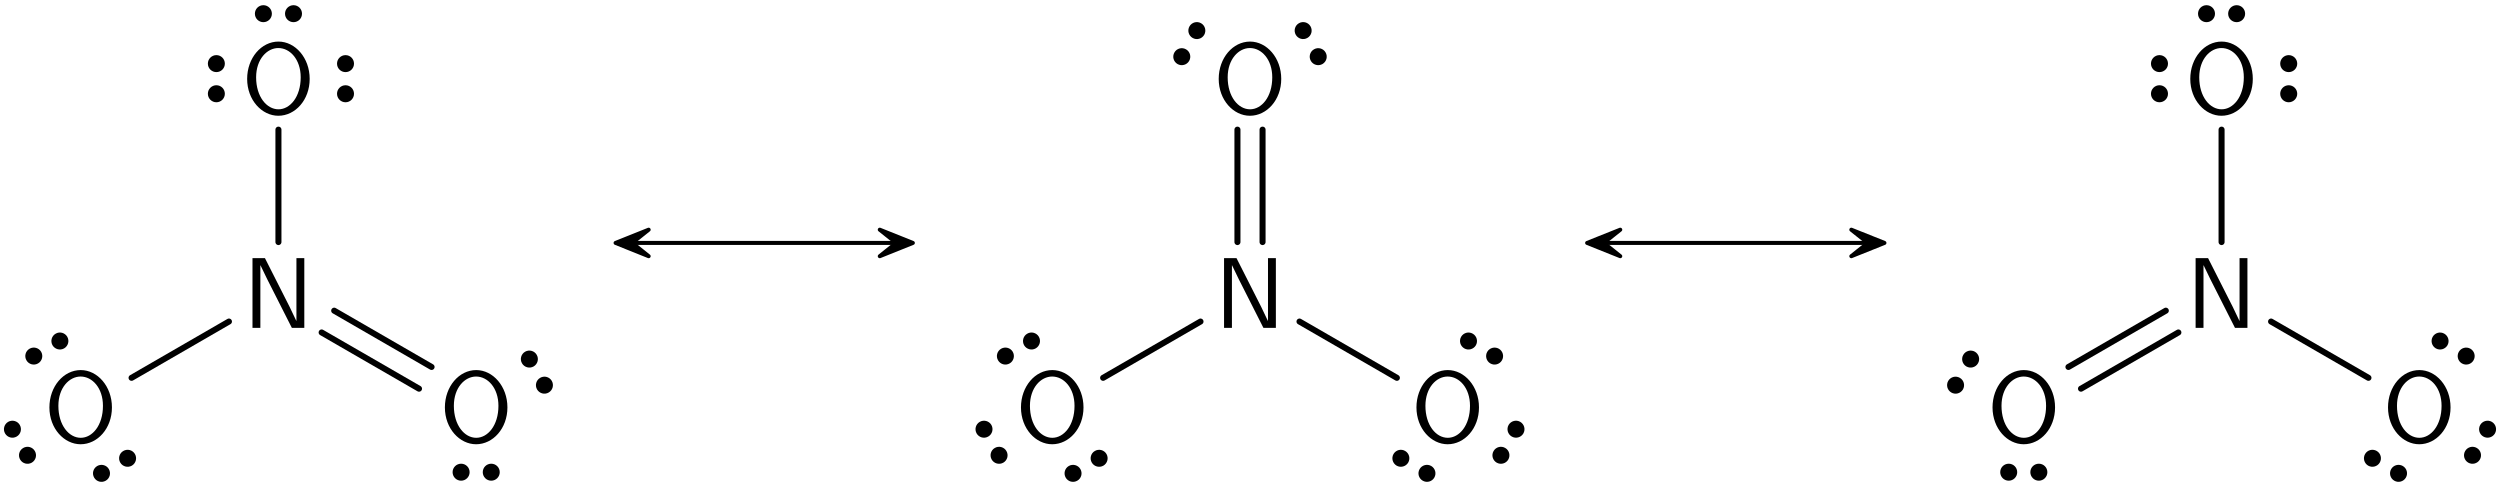
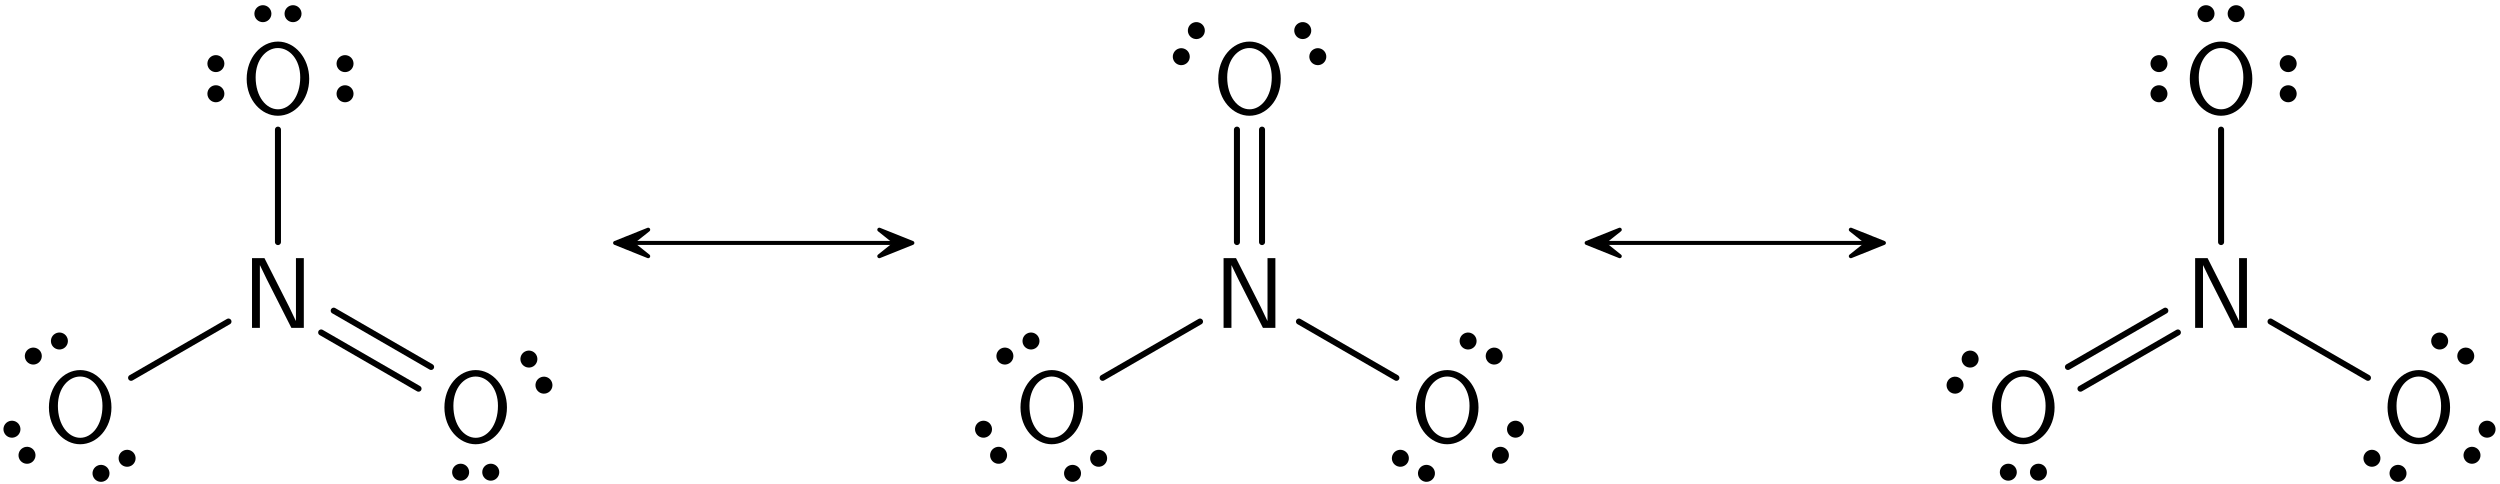
<svg xmlns="http://www.w3.org/2000/svg" xmlns:xlink="http://www.w3.org/1999/xlink" width="248pt" height="48pt" version="1.1" viewBox="0 0 248 48">
  <defs>
    <symbol id="b" overflow="visible">
      <path d="m6.094 0v-6.922h-0.781v6.219h-0.016l-0.656-1.375-2.453-4.844h-1.234v6.922h0.781v-6.203h0.016l0.656 1.359 2.453 4.844z" />
    </symbol>
    <symbol id="a" overflow="visible">
      <path d="m6.766-3.438c0-2.094-1.438-3.703-3.094-3.703-1.703 0-3.109 1.625-3.109 3.703 0 2.109 1.469 3.656 3.094 3.656 1.672 0 3.109-1.562 3.109-3.656zm-0.891-0.156c0 1.953-1.062 3.172-2.203 3.172-1.172 0-2.219-1.25-2.219-3.172 0-1.812 1.094-2.906 2.203-2.906 1.156 0 2.219 1.125 2.219 2.906z" />
    </symbol>
  </defs>
  <g>
-     <use x="24.093" y="32.526" xlink:href="#b" />
-     <use x="43.57" y="43.852" xlink:href="#a" />
+     <use x="24.045" y="32.526" xlink:href="#b" />
+     <use x="43.523" y="43.852" xlink:href="#a" />
  </g>
-   <path transform="matrix(1,0,0,-1,47.237,46.841)" d="m-0.85 0.001c0 0.355-0.289 0.641-0.645 0.641-0.355 0-0.645-0.285-0.645-0.641 0-0.355 0.289-0.645 0.645-0.645 0.355 0 0.645 0.289 0.645 0.645zm2.988 0c0 0.355-0.289 0.641-0.645 0.641-0.355 0-0.641-0.285-0.641-0.641 0-0.355 0.285-0.645 0.641-0.645 0.355 0 0.645 0.289 0.645 0.645z" stroke="#000" stroke-miterlimit="10" stroke-width=".399" />
-   <path transform="matrix(1,0,0,-1,53.261,36.915)" d="m0.426-0.737c-0.309-0.176-0.414-0.57-0.238-0.879 0.18-0.309 0.574-0.414 0.879-0.234 0.309 0.176 0.414 0.57 0.238 0.879-0.18 0.309-0.57 0.414-0.879 0.234zm-1.496 2.59c-0.309-0.18-0.414-0.574-0.234-0.879 0.176-0.309 0.57-0.414 0.879-0.238 0.309 0.18 0.414 0.574 0.234 0.879-0.176 0.309-0.57 0.414-0.879 0.238z" stroke="#000" stroke-miterlimit="10" stroke-width=".399" />
-   <path transform="matrix(1,0,0,-1,27.621,32.526)" d="m5.531 1.706 9.66-5.582" fill="none" stroke="#000" stroke-linecap="round" stroke-miterlimit="10" stroke-width=".598" />
-   <path transform="matrix(1,0,0,-1,27.621,32.526)" d="m4.285-0.454 9.66-5.578" fill="none" stroke="#000" stroke-linecap="round" stroke-miterlimit="10" stroke-width=".598" />
+   <path transform="matrix(1,0,0,-1,47.189,46.841)" d="m-0.849 0.001c0 0.355-0.289 0.641-0.645 0.641-0.355 0-0.645-0.285-0.645-0.641 0-0.355 0.289-0.645 0.645-0.645 0.355 0 0.645 0.289 0.645 0.645zm2.988 0c0 0.355-0.289 0.641-0.645 0.641-0.355 0-0.645-0.285-0.645-0.641 0-0.355 0.289-0.645 0.645-0.645 0.355 0 0.645 0.289 0.645 0.645z" stroke="#000" stroke-miterlimit="10" stroke-width=".399" />
+   <path transform="matrix(1,0,0,-1,53.213,36.915)" d="m0.424-0.737c-0.305-0.176-0.41-0.57-0.234-0.879 0.18-0.309 0.57-0.414 0.879-0.234 0.309 0.176 0.414 0.57 0.234 0.879-0.176 0.309-0.57 0.414-0.879 0.234zm-1.492 2.59c-0.309-0.18-0.414-0.574-0.234-0.879 0.176-0.309 0.57-0.414 0.879-0.238 0.305 0.18 0.41 0.574 0.234 0.879-0.18 0.309-0.57 0.414-0.879 0.238z" stroke="#000" stroke-miterlimit="10" stroke-width=".399" />
+   <path transform="matrix(1,0,0,-1,27.573,32.526)" d="m5.532 1.706 9.66-5.582" fill="none" stroke="#000" stroke-linecap="round" stroke-miterlimit="10" stroke-width=".598" />
+   <path transform="matrix(1,0,0,-1,27.573,32.526)" d="m4.286-0.454 9.66-5.578" fill="none" stroke="#000" stroke-linecap="round" stroke-miterlimit="10" stroke-width=".598" />
  <g>
-     <use x="23.954" y="11.265" xlink:href="#a" />
+     <use x="23.907" y="11.265" xlink:href="#a" />
  </g>
-   <path transform="matrix(1,0,0,-1,34.276,7.806)" d="m0.001-0.85c-0.355 0-0.645-0.289-0.645-0.645 0-0.355 0.289-0.645 0.645-0.645 0.355 0 0.641 0.289 0.641 0.645 0 0.355-0.285 0.645-0.641 0.645zm0 2.988c-0.355 0-0.645-0.289-0.645-0.645s0.289-0.641 0.645-0.641c0.355 0 0.641 0.285 0.641 0.641s-0.285 0.645-0.641 0.645z" stroke="#000" stroke-miterlimit="10" stroke-width=".399" />
-   <path transform="matrix(1,0,0,-1,27.621,1.358)" d="m0.852-0.001c0-0.355 0.289-0.641 0.645-0.641 0.355 0 0.641 0.285 0.641 0.641s-0.285 0.645-0.641 0.645c-0.355 0-0.645-0.289-0.645-0.645zm-2.988 0c0-0.355 0.285-0.641 0.641-0.641s0.645 0.285 0.645 0.641-0.289 0.645-0.645 0.645-0.641-0.289-0.641-0.645z" stroke="#000" stroke-miterlimit="10" stroke-width=".399" />
-   <path transform="matrix(1,0,0,-1,21.464,7.806)" d="m8.4375e-4 0.853c0.355 0 0.641 0.285 0.641 0.641s-0.285 0.645-0.641 0.645c-0.355 0-0.645-0.289-0.645-0.645s0.289-0.641 0.645-0.641zm0-2.992c0.355 0 0.641 0.289 0.641 0.645 0 0.355-0.285 0.645-0.641 0.645-0.355 0-0.645-0.289-0.645-0.645 0-0.355 0.289-0.645 0.645-0.645z" stroke="#000" stroke-miterlimit="10" stroke-width=".399" />
-   <path transform="matrix(1,0,0,-1,27.621,32.526)" d="m9.375e-5 8.514v11.152" fill="none" stroke="#000" stroke-linecap="round" stroke-miterlimit="10" stroke-width=".598" />
+   <path transform="matrix(1,0,0,-1,34.229,7.806)" d="m0.001-0.85c-0.355 0-0.645-0.289-0.645-0.645 0-0.355 0.289-0.645 0.645-0.645 0.355 0 0.641 0.289 0.641 0.645 0 0.355-0.285 0.645-0.641 0.645zm0 2.988c-0.355 0-0.645-0.289-0.645-0.645s0.289-0.641 0.645-0.641c0.355 0 0.641 0.285 0.641 0.641s-0.285 0.645-0.641 0.645z" stroke="#000" stroke-miterlimit="10" stroke-width=".399" />
+   <path transform="matrix(1,0,0,-1,27.573,1.358)" d="m0.853-0.001c0-0.355 0.285-0.641 0.641-0.641s0.645 0.285 0.645 0.641-0.289 0.645-0.645 0.645-0.641-0.289-0.641-0.645zm-2.992 0c0-0.355 0.289-0.641 0.645-0.641s0.645 0.285 0.645 0.641-0.289 0.645-0.645 0.645-0.645-0.289-0.645-0.645z" stroke="#000" stroke-miterlimit="10" stroke-width=".399" />
+   <path transform="matrix(1,0,0,-1,21.416,7.806)" d="m-0.002 0.853c0.355 0 0.645 0.285 0.645 0.641s-0.289 0.645-0.645 0.645c-0.352 0-0.641-0.289-0.641-0.645s0.289-0.641 0.641-0.641zm0-2.992c0.355 0 0.645 0.289 0.645 0.645 0 0.355-0.289 0.645-0.645 0.645-0.352 0-0.641-0.289-0.641-0.645 0-0.355 0.289-0.645 0.641-0.645z" stroke="#000" stroke-miterlimit="10" stroke-width=".399" />
+   <path transform="matrix(1,0,0,-1,27.573,32.526)" d="m0.001 8.514v11.152" fill="none" stroke="#000" stroke-linecap="round" stroke-miterlimit="10" stroke-width=".598" />
  <g>
-     <use x="4.338" y="43.852" xlink:href="#a" />
+     <use x="4.29" y="43.852" xlink:href="#a" />
  </g>
-   <path transform="matrix(1,0,0,-1,11.363,46.209)" d="m-0.738-0.424c-0.176 0.305-0.57 0.41-0.879 0.234-0.309-0.18-0.414-0.57-0.234-0.879 0.176-0.309 0.57-0.414 0.879-0.234 0.309 0.176 0.414 0.57 0.234 0.879zm2.59 1.492c-0.18 0.309-0.57 0.414-0.879 0.234-0.309-0.176-0.414-0.57-0.234-0.879 0.176-0.305 0.57-0.41 0.879-0.234 0.305 0.18 0.41 0.57 0.234 0.879z" stroke="#000" stroke-miterlimit="10" stroke-width=".399" />
-   <path transform="matrix(1,0,0,-1,1.981,43.871)" d="m-0.426 0.738c0.309 0.176 0.414 0.57 0.234 0.879-0.176 0.305-0.57 0.41-0.879 0.234-0.305-0.18-0.41-0.57-0.234-0.879 0.18-0.309 0.57-0.414 0.879-0.234zm1.496-2.59c0.309 0.18 0.414 0.57 0.234 0.879-0.176 0.309-0.57 0.414-0.879 0.234-0.309-0.176-0.414-0.57-0.234-0.879 0.176-0.305 0.57-0.41 0.879-0.234z" stroke="#000" stroke-miterlimit="10" stroke-width=".399" />
-   <path transform="matrix(1,0,0,-1,4.647,34.576)" d="m0.736 0.424c0.18-0.305 0.574-0.41 0.879-0.234 0.309 0.18 0.414 0.57 0.238 0.879-0.18 0.309-0.574 0.414-0.879 0.234-0.309-0.176-0.414-0.57-0.238-0.879zm-2.586-1.492c0.176-0.309 0.57-0.414 0.879-0.234 0.305 0.176 0.41 0.57 0.234 0.879-0.18 0.305-0.57 0.41-0.879 0.234-0.309-0.18-0.414-0.57-0.234-0.879z" stroke="#000" stroke-miterlimit="10" stroke-width=".399" />
-   <path transform="matrix(1,0,0,-1,27.621,32.526)" d="m-4.91 0.628-9.66-5.582" fill="none" stroke="#000" stroke-linecap="round" stroke-miterlimit="10" stroke-width=".598" />
-   <path transform="matrix(1,0,0,-1,4.338,32.526)" d="m58.463 8.428h26.02" fill="none" stroke="#000" stroke-miterlimit="10" stroke-width=".399" />
-   <path transform="matrix(-1 0 0 1 65.511 24.099)" d="m4.445-0.001-3.281 1.316 1.645-1.316-1.645-1.312z" stroke="#000" stroke-linejoin="round" stroke-miterlimit="10" stroke-width=".399" />
-   <path transform="matrix(1 0 0 -1 86.111 24.099)" d="m4.443 0.001-3.281 1.312 1.648-1.312-1.648-1.316z" stroke="#000" stroke-linejoin="round" stroke-miterlimit="10" stroke-width=".399" />
+   <path transform="matrix(1,0,0,-1,11.315,46.209)" d="m-0.737-0.424c-0.18 0.305-0.57 0.41-0.879 0.234-0.309-0.18-0.414-0.57-0.234-0.879 0.176-0.309 0.57-0.414 0.879-0.234 0.305 0.176 0.41 0.57 0.234 0.879zm2.59 1.492c-0.18 0.309-0.574 0.414-0.879 0.234-0.309-0.176-0.414-0.57-0.238-0.879 0.18-0.305 0.574-0.41 0.879-0.234 0.309 0.18 0.414 0.57 0.238 0.879z" stroke="#000" stroke-miterlimit="10" stroke-width=".399" />
+   <path transform="matrix(1,0,0,-1,1.933,43.871)" d="m-0.425 0.738c0.309 0.176 0.414 0.57 0.234 0.879-0.176 0.305-0.57 0.41-0.879 0.234-0.309-0.18-0.414-0.57-0.234-0.879 0.176-0.309 0.57-0.414 0.879-0.234zm1.492-2.59c0.309 0.18 0.414 0.57 0.238 0.879-0.18 0.309-0.57 0.414-0.879 0.234-0.309-0.176-0.414-0.57-0.238-0.879 0.18-0.305 0.574-0.41 0.879-0.234z" stroke="#000" stroke-miterlimit="10" stroke-width=".399" />
+   <path transform="matrix(1,0,0,-1,4.599,34.576)" d="m0.737 0.424c0.176-0.305 0.57-0.41 0.879-0.234 0.309 0.18 0.414 0.57 0.234 0.879-0.176 0.309-0.57 0.414-0.879 0.234-0.305-0.176-0.41-0.57-0.234-0.879zm-2.59-1.492c0.18-0.309 0.574-0.414 0.879-0.234 0.309 0.176 0.414 0.57 0.238 0.879-0.18 0.305-0.574 0.41-0.879 0.234-0.309-0.18-0.414-0.57-0.238-0.879z" stroke="#000" stroke-miterlimit="10" stroke-width=".399" />
+   <path transform="matrix(1,0,0,-1,27.573,32.526)" d="m-4.909 0.628-9.66-5.582" fill="none" stroke="#000" stroke-linecap="round" stroke-miterlimit="10" stroke-width=".598" />
+   <path transform="matrix(1,0,0,-1,4.29,32.526)" d="m58.464 8.428h26.02" fill="none" stroke="#000" stroke-miterlimit="10" stroke-width=".399" />
+   <path transform="matrix(-1 0 0 1 65.463 24.099)" d="m4.444-0.001-3.281 1.316 1.648-1.316-1.648-1.312z" stroke="#000" stroke-linejoin="round" stroke-miterlimit="10" stroke-width=".399" />
+   <path transform="matrix(1 0 0 -1 86.063 24.099)" d="m4.444 0.001-3.281 1.312 1.645-1.312-1.645-1.316z" stroke="#000" stroke-linejoin="round" stroke-miterlimit="10" stroke-width=".399" />
  <g>
-     <use x="120.472" y="32.526" xlink:href="#b" />
-     <use x="139.949" y="43.852" xlink:href="#a" />
+     <use x="120.424" y="32.526" xlink:href="#b" />
+     <use x="139.902" y="43.852" xlink:href="#a" />
  </g>
-   <path transform="matrix(1 0 0 -1 146.97 34.576)" d="m0.737-0.424c-0.176-0.309-0.07-0.703 0.234-0.879 0.309-0.18 0.703-0.074 0.879 0.234 0.18 0.309 0.074 0.699-0.234 0.879-0.309 0.176-0.703 0.07-0.879-0.234zm-2.59 1.492c-0.176-0.309-0.07-0.699 0.238-0.879 0.305-0.176 0.699-0.07 0.879 0.234 0.176 0.309 0.07 0.703-0.238 0.879-0.305 0.18-0.699 0.074-0.879-0.234z" stroke="#000" stroke-miterlimit="10" stroke-width=".399" />
-   <path transform="matrix(1,0,0,-1,149.64,43.871)" d="m-0.425-0.738c-0.309 0.18-0.703 0.074-0.879-0.234-0.18-0.309-0.074-0.699 0.234-0.879 0.309-0.176 0.703-0.07 0.879 0.234 0.18 0.309 0.074 0.703-0.234 0.879zm1.492 2.59c-0.305 0.176-0.699 0.07-0.879-0.234-0.176-0.309-0.07-0.703 0.238-0.879 0.309-0.18 0.699-0.074 0.879 0.234 0.176 0.309 0.07 0.699-0.238 0.879z" stroke="#000" stroke-miterlimit="10" stroke-width=".399" />
-   <path transform="matrix(1 0 0 -1 140.26 46.209)" d="m-0.738 0.424c0.18 0.309 0.074 0.703-0.234 0.879-0.309 0.18-0.699 0.074-0.879-0.234-0.176-0.309-0.07-0.699 0.234-0.879 0.309-0.176 0.703-0.07 0.879 0.234zm2.59-1.492c0.176 0.309 0.07 0.699-0.234 0.879-0.309 0.176-0.703 0.07-0.879-0.234-0.18-0.309-0.074-0.703 0.234-0.879 0.309-0.18 0.703-0.074 0.879 0.234z" stroke="#000" stroke-miterlimit="10" stroke-width=".399" />
-   <path transform="matrix(1,0,0,-1,124,32.526)" d="m4.91 0.628 9.66-5.582" fill="none" stroke="#000" stroke-linecap="round" stroke-miterlimit="10" stroke-width=".598" />
+   <path transform="matrix(1 0 0 -1 146.93 34.576)" d="m0.737-0.424c-0.176-0.309-0.07-0.703 0.234-0.879 0.309-0.18 0.703-0.074 0.879 0.234 0.18 0.309 0.074 0.699-0.234 0.879-0.309 0.176-0.703 0.07-0.879-0.234zm-2.59 1.492c-0.176-0.309-0.07-0.699 0.238-0.879 0.305-0.176 0.699-0.07 0.879 0.234 0.176 0.309 0.07 0.703-0.238 0.879-0.305 0.18-0.699 0.074-0.879-0.234z" stroke="#000" stroke-miterlimit="10" stroke-width=".399" />
+   <path transform="matrix(1 0 0 -1 149.59 43.871)" d="m-0.424-0.738c-0.309 0.18-0.703 0.074-0.879-0.234-0.18-0.309-0.074-0.699 0.234-0.879 0.309-0.176 0.699-0.07 0.879 0.234 0.176 0.309 0.07 0.703-0.234 0.879zm1.492 2.59c-0.309 0.176-0.699 0.07-0.879-0.234-0.176-0.309-0.07-0.703 0.234-0.879 0.309-0.18 0.703-0.074 0.879 0.234 0.18 0.309 0.074 0.699-0.234 0.879z" stroke="#000" stroke-miterlimit="10" stroke-width=".399" />
+   <path transform="matrix(1,0,0,-1,140.21,46.209)" d="m-0.737 0.424c0.18 0.309 0.074 0.703-0.234 0.879-0.309 0.18-0.703 0.074-0.879-0.234-0.18-0.309-0.074-0.699 0.234-0.879 0.309-0.176 0.703-0.07 0.879 0.234zm2.59-1.492c0.176 0.309 0.07 0.699-0.238 0.879-0.305 0.176-0.699 0.07-0.879-0.234-0.176-0.309-0.07-0.703 0.238-0.879 0.305-0.18 0.699-0.074 0.879 0.234z" stroke="#000" stroke-miterlimit="10" stroke-width=".399" />
+   <path transform="matrix(1 0 0 -1 123.95 32.526)" d="m4.907 0.628 9.664-5.582" fill="none" stroke="#000" stroke-linecap="round" stroke-miterlimit="10" stroke-width=".598" />
  <g>
-     <use x="120.333" y="11.265" xlink:href="#a" />
+     <use x="120.285" y="11.265" xlink:href="#a" />
  </g>
-   <path transform="matrix(1 0 0 -1 130.02 4.328)" d="m0.425-0.738c-0.309-0.176-0.414-0.57-0.234-0.879 0.176-0.305 0.57-0.41 0.879-0.234 0.309 0.18 0.414 0.57 0.234 0.879-0.176 0.309-0.57 0.414-0.879 0.234zm-1.492 2.59c-0.309-0.176-0.414-0.57-0.238-0.879 0.18-0.309 0.57-0.414 0.879-0.234 0.309 0.176 0.414 0.57 0.234 0.879-0.176 0.305-0.57 0.41-0.875 0.234z" stroke="#000" stroke-miterlimit="10" stroke-width=".399" />
-   <path transform="matrix(1 0 0 -1 117.98 4.328)" d="m0.426 0.738c0.309-0.18 0.699-0.074 0.879 0.234 0.176 0.309 0.07 0.703-0.238 0.879-0.305 0.176-0.699 0.07-0.875-0.234-0.18-0.309-0.074-0.703 0.234-0.879zm-1.496-2.59c0.309-0.176 0.703-0.07 0.879 0.234 0.18 0.309 0.074 0.703-0.234 0.879-0.309 0.18-0.703 0.074-0.879-0.234-0.18-0.309-0.074-0.699 0.234-0.879z" stroke="#000" stroke-miterlimit="10" stroke-width=".399" />
-   <path transform="matrix(1,0,0,-1,124,32.526)" d="m-1.246 8.514v11.152" fill="none" stroke="#000" stroke-linecap="round" stroke-miterlimit="10" stroke-width=".598" />
-   <path transform="matrix(1,0,0,-1,124,32.526)" d="m1.246 8.514v11.152" fill="none" stroke="#000" stroke-linecap="round" stroke-miterlimit="10" stroke-width=".598" />
+   <path transform="matrix(1 0 0 -1 129.98 4.328)" d="m0.426-0.738c-0.309-0.176-0.414-0.57-0.234-0.879 0.176-0.305 0.57-0.41 0.875-0.234 0.309 0.18 0.414 0.57 0.238 0.879-0.18 0.309-0.57 0.414-0.879 0.234zm-1.496 2.59c-0.309-0.176-0.414-0.57-0.234-0.879 0.176-0.309 0.57-0.414 0.879-0.234 0.309 0.176 0.414 0.57 0.234 0.879-0.176 0.305-0.57 0.41-0.879 0.234z" stroke="#000" stroke-miterlimit="10" stroke-width=".399" />
+   <path transform="matrix(1 0 0 -1 117.93 4.328)" d="m0.424 0.738c0.309-0.18 0.703-0.074 0.879 0.234 0.18 0.309 0.074 0.703-0.234 0.879-0.309 0.176-0.699 0.07-0.879-0.234-0.176-0.309-0.07-0.703 0.234-0.879zm-1.492-2.59c0.309-0.176 0.699-0.07 0.879 0.234 0.176 0.309 0.07 0.703-0.234 0.879-0.309 0.18-0.703 0.074-0.879-0.234-0.18-0.309-0.074-0.699 0.234-0.879z" stroke="#000" stroke-miterlimit="10" stroke-width=".399" />
+   <path transform="matrix(1 0 0 -1 123.95 32.526)" d="m-1.245 8.514v11.152" fill="none" stroke="#000" stroke-linecap="round" stroke-miterlimit="10" stroke-width=".598" />
+   <path transform="matrix(1 0 0 -1 123.95 32.526)" d="m1.243 8.514v11.152" fill="none" stroke="#000" stroke-linecap="round" stroke-miterlimit="10" stroke-width=".598" />
  <g>
-     <use x="100.717" y="43.852" xlink:href="#a" />
+     <use x="100.669" y="43.852" xlink:href="#a" />
  </g>
-   <path transform="matrix(1 0 0 -1 107.74 46.209)" d="m-0.738-0.424c-0.176 0.305-0.57 0.41-0.879 0.234-0.305-0.18-0.41-0.57-0.234-0.879s0.57-0.414 0.879-0.234c0.309 0.176 0.414 0.57 0.234 0.879zm2.59 1.492c-0.18 0.309-0.57 0.414-0.879 0.234-0.309-0.176-0.414-0.57-0.234-0.879 0.176-0.305 0.57-0.41 0.879-0.234 0.305 0.18 0.41 0.57 0.234 0.879z" stroke="#000" stroke-miterlimit="10" stroke-width=".399" />
-   <path transform="matrix(1,0,0,-1,98.36,43.871)" d="m-0.426 0.738c0.309 0.176 0.414 0.57 0.238 0.879-0.18 0.305-0.574 0.41-0.879 0.234-0.309-0.18-0.414-0.57-0.238-0.879 0.18-0.309 0.57-0.414 0.879-0.234zm1.496-2.59c0.309 0.18 0.414 0.57 0.234 0.879-0.176 0.309-0.57 0.414-0.879 0.234-0.309-0.176-0.414-0.57-0.234-0.879 0.176-0.305 0.57-0.41 0.879-0.234z" stroke="#000" stroke-miterlimit="10" stroke-width=".399" />
-   <path transform="matrix(1 0 0 -1 101.03 34.576)" d="m0.736 0.424c0.18-0.305 0.574-0.41 0.879-0.234 0.309 0.18 0.414 0.57 0.238 0.879-0.18 0.309-0.574 0.414-0.879 0.234-0.309-0.176-0.414-0.57-0.238-0.879zm-2.586-1.492c0.176-0.309 0.57-0.414 0.879-0.234 0.305 0.176 0.41 0.57 0.234 0.879-0.176 0.305-0.57 0.41-0.879 0.234-0.309-0.18-0.414-0.57-0.234-0.879z" stroke="#000" stroke-miterlimit="10" stroke-width=".399" />
-   <path transform="matrix(1,0,0,-1,124,32.526)" d="m-4.91 0.628-9.66-5.582" fill="none" stroke="#000" stroke-linecap="round" stroke-miterlimit="10" stroke-width=".598" />
-   <path transform="matrix(1,0,0,-1,4.338,32.526)" d="m154.84 8.428h26.023" fill="none" stroke="#000" stroke-miterlimit="10" stroke-width=".399" />
-   <path transform="matrix(-1 0 0 1 161.89 24.099)" d="m4.446-0.001-3.285 1.316 1.648-1.316-1.648-1.312z" stroke="#000" stroke-linejoin="round" stroke-miterlimit="10" stroke-width=".399" />
-   <path transform="matrix(1 0 0 -1 182.49 24.099)" d="m4.446 0.001-3.285 1.312 1.648-1.312-1.648-1.316z" stroke="#000" stroke-linejoin="round" stroke-miterlimit="10" stroke-width=".399" />
+   <path transform="matrix(1 0 0 -1 107.69 46.209)" d="m-0.737-0.424c-0.176 0.305-0.57 0.41-0.879 0.234-0.309-0.18-0.414-0.57-0.234-0.879 0.176-0.309 0.57-0.414 0.879-0.234 0.305 0.176 0.41 0.57 0.234 0.879zm2.59 1.492c-0.18 0.309-0.574 0.414-0.879 0.234-0.309-0.176-0.414-0.57-0.238-0.879 0.18-0.305 0.574-0.41 0.879-0.234 0.309 0.18 0.414 0.57 0.238 0.879z" stroke="#000" stroke-miterlimit="10" stroke-width=".399" />
+   <path transform="matrix(1,0,0,-1,98.312,43.871)" d="m-0.425 0.738c0.309 0.176 0.414 0.57 0.234 0.879-0.176 0.305-0.57 0.41-0.879 0.234-0.309-0.18-0.414-0.57-0.234-0.879 0.176-0.309 0.57-0.414 0.879-0.234zm1.496-2.59c0.305 0.18 0.41 0.57 0.234 0.879-0.18 0.309-0.57 0.414-0.879 0.234-0.309-0.176-0.414-0.57-0.234-0.879 0.176-0.305 0.57-0.41 0.879-0.234z" stroke="#000" stroke-miterlimit="10" stroke-width=".399" />
+   <path transform="matrix(1 0 0 -1 100.98 34.576)" d="m0.737 0.424c0.18-0.305 0.57-0.41 0.879-0.234 0.309 0.18 0.414 0.57 0.234 0.879-0.176 0.309-0.57 0.414-0.879 0.234-0.305-0.176-0.41-0.57-0.234-0.879zm-2.59-1.492c0.18-0.309 0.574-0.414 0.879-0.234 0.309 0.176 0.414 0.57 0.238 0.879-0.18 0.305-0.574 0.41-0.879 0.234-0.309-0.18-0.414-0.57-0.238-0.879z" stroke="#000" stroke-miterlimit="10" stroke-width=".399" />
+   <path transform="matrix(1 0 0 -1 123.95 32.526)" d="m-4.909 0.628-9.66-5.582" fill="none" stroke="#000" stroke-linecap="round" stroke-miterlimit="10" stroke-width=".598" />
+   <path transform="matrix(1,0,0,-1,4.29,32.526)" d="m154.84 8.428h26.02" fill="none" stroke="#000" stroke-miterlimit="10" stroke-width=".399" />
+   <path transform="matrix(-1 0 0 1 161.84 24.099)" d="m4.445-0.001-3.285 1.316 1.648-1.316-1.648-1.312z" stroke="#000" stroke-linejoin="round" stroke-miterlimit="10" stroke-width=".399" />
+   <path transform="matrix(1 0 0 -1 182.44 24.099)" d="m4.443 0.001-3.281 1.312 1.648-1.312-1.648-1.316z" stroke="#000" stroke-linejoin="round" stroke-miterlimit="10" stroke-width=".399" />
  <g>
-     <use x="216.851" y="32.526" xlink:href="#b" />
-     <use x="236.328" y="43.852" xlink:href="#a" />
+     <use x="216.803" y="32.526" xlink:href="#b" />
+     <use x="236.281" y="43.852" xlink:href="#a" />
  </g>
-   <path transform="matrix(1 0 0 -1 243.35 34.576)" d="m0.737-0.424c-0.176-0.309-0.07-0.703 0.234-0.879 0.309-0.18 0.703-0.074 0.879 0.234 0.18 0.309 0.074 0.699-0.234 0.879-0.309 0.176-0.699 0.07-0.879-0.234zm-2.59 1.492c-0.176-0.309-0.07-0.699 0.238-0.879 0.305-0.176 0.699-0.07 0.879 0.234 0.176 0.309 0.07 0.703-0.238 0.879-0.305 0.18-0.699 0.074-0.879-0.234z" stroke="#000" stroke-miterlimit="10" stroke-width=".399" />
-   <path transform="matrix(1 0 0 -1 246.02 43.871)" d="m-0.425-0.738c-0.309 0.18-0.703 0.074-0.879-0.234-0.18-0.309-0.074-0.699 0.234-0.879 0.309-0.176 0.703-0.07 0.879 0.234 0.18 0.309 0.074 0.703-0.234 0.879zm1.496 2.59c-0.309 0.176-0.703 0.07-0.879-0.234-0.18-0.309-0.074-0.703 0.234-0.879 0.309-0.18 0.699-0.074 0.879 0.234 0.176 0.309 0.07 0.699-0.234 0.879z" stroke="#000" stroke-miterlimit="10" stroke-width=".399" />
-   <path transform="matrix(1 0 0 -1 236.64 46.209)" d="m-0.739 0.424c0.18 0.309 0.074 0.703-0.234 0.879-0.309 0.18-0.699 0.074-0.879-0.234-0.176-0.309-0.07-0.699 0.234-0.879 0.309-0.176 0.703-0.07 0.879 0.234zm2.59-1.492c0.18 0.309 0.074 0.699-0.234 0.879-0.309 0.176-0.703 0.07-0.879-0.234-0.18-0.309-0.074-0.703 0.234-0.879 0.309-0.18 0.703-0.074 0.879 0.234z" stroke="#000" stroke-miterlimit="10" stroke-width=".399" />
-   <path transform="matrix(1 0 0 -1 220.38 32.526)" d="m4.91 0.628 9.66-5.582" fill="none" stroke="#000" stroke-linecap="round" stroke-miterlimit="10" stroke-width=".598" />
+   <path transform="matrix(1 0 0 -1 243.31 34.576)" d="m0.737-0.424c-0.176-0.309-0.07-0.703 0.234-0.879 0.309-0.18 0.703-0.074 0.879 0.234 0.18 0.309 0.074 0.699-0.234 0.879-0.309 0.176-0.703 0.07-0.879-0.234zm-2.59 1.492c-0.176-0.309-0.07-0.699 0.238-0.879 0.305-0.176 0.699-0.07 0.879 0.234 0.176 0.309 0.07 0.703-0.238 0.879-0.305 0.18-0.699 0.074-0.879-0.234z" stroke="#000" stroke-miterlimit="10" stroke-width=".399" />
+   <path transform="matrix(1 0 0 -1 245.97 43.871)" d="m-0.424-0.738c-0.309 0.18-0.703 0.074-0.879-0.234-0.18-0.309-0.074-0.699 0.234-0.879 0.309-0.176 0.699-0.07 0.879 0.234 0.176 0.309 0.07 0.703-0.234 0.879zm1.492 2.59c-0.309 0.176-0.699 0.07-0.879-0.234-0.176-0.309-0.07-0.703 0.238-0.879 0.305-0.18 0.699-0.074 0.879 0.234 0.176 0.309 0.07 0.699-0.238 0.879z" stroke="#000" stroke-miterlimit="10" stroke-width=".399" />
+   <path transform="matrix(1 0 0 -1 236.59 46.209)" d="m-0.737 0.424c0.18 0.309 0.074 0.703-0.234 0.879-0.309 0.18-0.703 0.074-0.879-0.234-0.18-0.309-0.074-0.699 0.234-0.879 0.309-0.176 0.703-0.07 0.879 0.234zm2.59-1.492c0.176 0.309 0.07 0.699-0.238 0.879-0.305 0.176-0.699 0.07-0.879-0.234-0.176-0.309-0.07-0.703 0.238-0.879 0.309-0.18 0.699-0.074 0.879 0.234z" stroke="#000" stroke-miterlimit="10" stroke-width=".399" />
+   <path transform="matrix(1 0 0 -1 220.33 32.526)" d="m4.907 0.628 9.664-5.582" fill="none" stroke="#000" stroke-linecap="round" stroke-miterlimit="10" stroke-width=".598" />
  <g>
-     <use x="216.712" y="11.265" xlink:href="#a" />
+     <use x="216.664" y="11.265" xlink:href="#a" />
  </g>
-   <path transform="matrix(1 0 0 -1 227.04 7.806)" d="m1.5625e-4 -0.85c-0.355 0-0.645-0.289-0.645-0.645 0-0.355 0.289-0.645 0.645-0.645 0.355 0 0.645 0.289 0.645 0.645 0 0.355-0.289 0.645-0.645 0.645zm0 2.988c-0.355 0-0.645-0.289-0.645-0.645s0.289-0.641 0.645-0.641c0.355 0 0.645 0.285 0.645 0.641s-0.289 0.645-0.645 0.645z" stroke="#000" stroke-miterlimit="10" stroke-width=".399" />
-   <path transform="matrix(1 0 0 -1 220.38 1.358)" d="m0.851-0.001c0-0.355 0.289-0.641 0.645-0.641s0.641 0.285 0.641 0.641-0.285 0.645-0.641 0.645-0.645-0.289-0.645-0.645zm-2.988 0c0-0.355 0.285-0.641 0.641-0.641 0.355 0 0.645 0.285 0.645 0.641s-0.289 0.645-0.645 0.645c-0.355 0-0.641-0.289-0.641-0.645z" stroke="#000" stroke-miterlimit="10" stroke-width=".399" />
-   <path transform="matrix(1 0 0 -1 214.22 7.806)" d="m6.5625e-4 0.853c0.355 0 0.645 0.285 0.645 0.641s-0.289 0.645-0.645 0.645c-0.355 0-0.645-0.289-0.645-0.645s0.289-0.641 0.645-0.641zm0-2.992c0.355 0 0.645 0.289 0.645 0.645 0 0.355-0.289 0.645-0.645 0.645-0.355 0-0.645-0.289-0.645-0.645 0-0.355 0.289-0.645 0.645-0.645z" stroke="#000" stroke-miterlimit="10" stroke-width=".399" />
-   <path transform="matrix(1 0 0 -1 220.38 32.526)" d="m-9.375e-5 8.514v11.152" fill="none" stroke="#000" stroke-linecap="round" stroke-miterlimit="10" stroke-width=".598" />
+   <path transform="matrix(1 0 0 -1 226.99 7.806)" d="m0.001-0.85c-0.355 0-0.645-0.289-0.645-0.645 0-0.355 0.289-0.645 0.645-0.645 0.355 0 0.641 0.289 0.641 0.645 0 0.355-0.285 0.645-0.641 0.645zm0 2.988c-0.355 0-0.645-0.289-0.645-0.645s0.289-0.641 0.645-0.641c0.355 0 0.641 0.285 0.641 0.641s-0.285 0.645-0.641 0.645z" stroke="#000" stroke-miterlimit="10" stroke-width=".399" />
+   <path transform="matrix(1 0 0 -1 220.33 1.358)" d="m0.853-0.001c0-0.355 0.285-0.641 0.641-0.641s0.645 0.285 0.645 0.641-0.289 0.645-0.645 0.645-0.641-0.289-0.641-0.645zm-2.992 0c0-0.355 0.289-0.641 0.645-0.641 0.355 0 0.645 0.285 0.645 0.641s-0.289 0.645-0.645 0.645c-0.355 0-0.645-0.289-0.645-0.645z" stroke="#000" stroke-miterlimit="10" stroke-width=".399" />
+   <path transform="matrix(1 0 0 -1 214.17 7.806)" d="m0.002 0.853c0.355 0 0.641 0.285 0.641 0.641s-0.285 0.645-0.641 0.645c-0.355 0-0.645-0.289-0.645-0.645s0.289-0.641 0.645-0.641zm0-2.992c0.355 0 0.641 0.289 0.641 0.645 0 0.355-0.285 0.645-0.641 0.645-0.355 0-0.645-0.289-0.645-0.645 0-0.355 0.289-0.645 0.645-0.645z" stroke="#000" stroke-miterlimit="10" stroke-width=".399" />
+   <path transform="matrix(1 0 0 -1 220.33 32.526)" d="m0.001 8.514v11.152" fill="none" stroke="#000" stroke-linecap="round" stroke-miterlimit="10" stroke-width=".598" />
  <g>
-     <use x="197.096" y="43.852" xlink:href="#a" />
+     <use x="197.048" y="43.852" xlink:href="#a" />
  </g>
-   <path transform="matrix(1 0 0 -1 200.76 46.841)" d="m-0.853 0.001c0 0.355-0.285 0.641-0.641 0.641s-0.645-0.285-0.645-0.641c0-0.355 0.289-0.645 0.645-0.645s0.641 0.289 0.641 0.645zm2.992 0c0 0.355-0.289 0.641-0.645 0.641-0.355 0-0.645-0.285-0.645-0.641 0-0.355 0.289-0.645 0.645-0.645 0.355 0 0.645 0.289 0.645 0.645z" stroke="#000" stroke-miterlimit="10" stroke-width=".399" />
-   <path transform="matrix(1 0 0 -1 194.74 36.915)" d="m0.425 0.735c0.309-0.176 0.703-0.07 0.879 0.238 0.18 0.305 0.074 0.699-0.234 0.879-0.309 0.176-0.703 0.07-0.879-0.238-0.18-0.305-0.074-0.699 0.234-0.879zm-1.492-2.586c0.305-0.18 0.699-0.074 0.879 0.234 0.176 0.309 0.07 0.703-0.238 0.879-0.309 0.18-0.699 0.074-0.879-0.234-0.176-0.309-0.07-0.703 0.238-0.879z" stroke="#000" stroke-miterlimit="10" stroke-width=".399" />
-   <path transform="matrix(1 0 0 -1 220.38 32.526)" d="m-4.285-0.454-9.66-5.578" fill="none" stroke="#000" stroke-linecap="round" stroke-miterlimit="10" stroke-width=".598" />
-   <path transform="matrix(1 0 0 -1 220.38 32.526)" d="m-5.531 1.706-9.66-5.582" fill="none" stroke="#000" stroke-linecap="round" stroke-miterlimit="10" stroke-width=".598" />
+   <path transform="matrix(1 0 0 -1 200.72 46.841)" d="m-0.852 0.001c0 0.355-0.289 0.641-0.645 0.641-0.352 0-0.641-0.285-0.641-0.641 0-0.355 0.289-0.645 0.641-0.645 0.355 0 0.645 0.289 0.645 0.645zm2.988 0c0 0.355-0.285 0.641-0.641 0.641-0.355 0-0.645-0.285-0.645-0.641 0-0.355 0.289-0.645 0.645-0.645 0.355 0 0.641 0.289 0.641 0.645z" stroke="#000" stroke-miterlimit="10" stroke-width=".399" />
+   <path transform="matrix(1 0 0 -1 194.69 36.915)" d="m0.426 0.735c0.309-0.176 0.699-0.07 0.879 0.238 0.176 0.305 0.07 0.699-0.234 0.879-0.309 0.176-0.703 0.07-0.879-0.238-0.18-0.305-0.074-0.699 0.234-0.879zm-1.496-2.586c0.309-0.18 0.703-0.074 0.879 0.234 0.18 0.309 0.074 0.703-0.234 0.879-0.309 0.18-0.703 0.074-0.879-0.234-0.18-0.309-0.074-0.703 0.234-0.879z" stroke="#000" stroke-miterlimit="10" stroke-width=".399" />
+   <path transform="matrix(1 0 0 -1 220.33 32.526)" d="m-4.284-0.454-9.664-5.578" fill="none" stroke="#000" stroke-linecap="round" stroke-miterlimit="10" stroke-width=".598" />
+   <path transform="matrix(1 0 0 -1 220.33 32.526)" d="m-5.53 1.706-9.66-5.582" fill="none" stroke="#000" stroke-linecap="round" stroke-miterlimit="10" stroke-width=".598" />
</svg>
